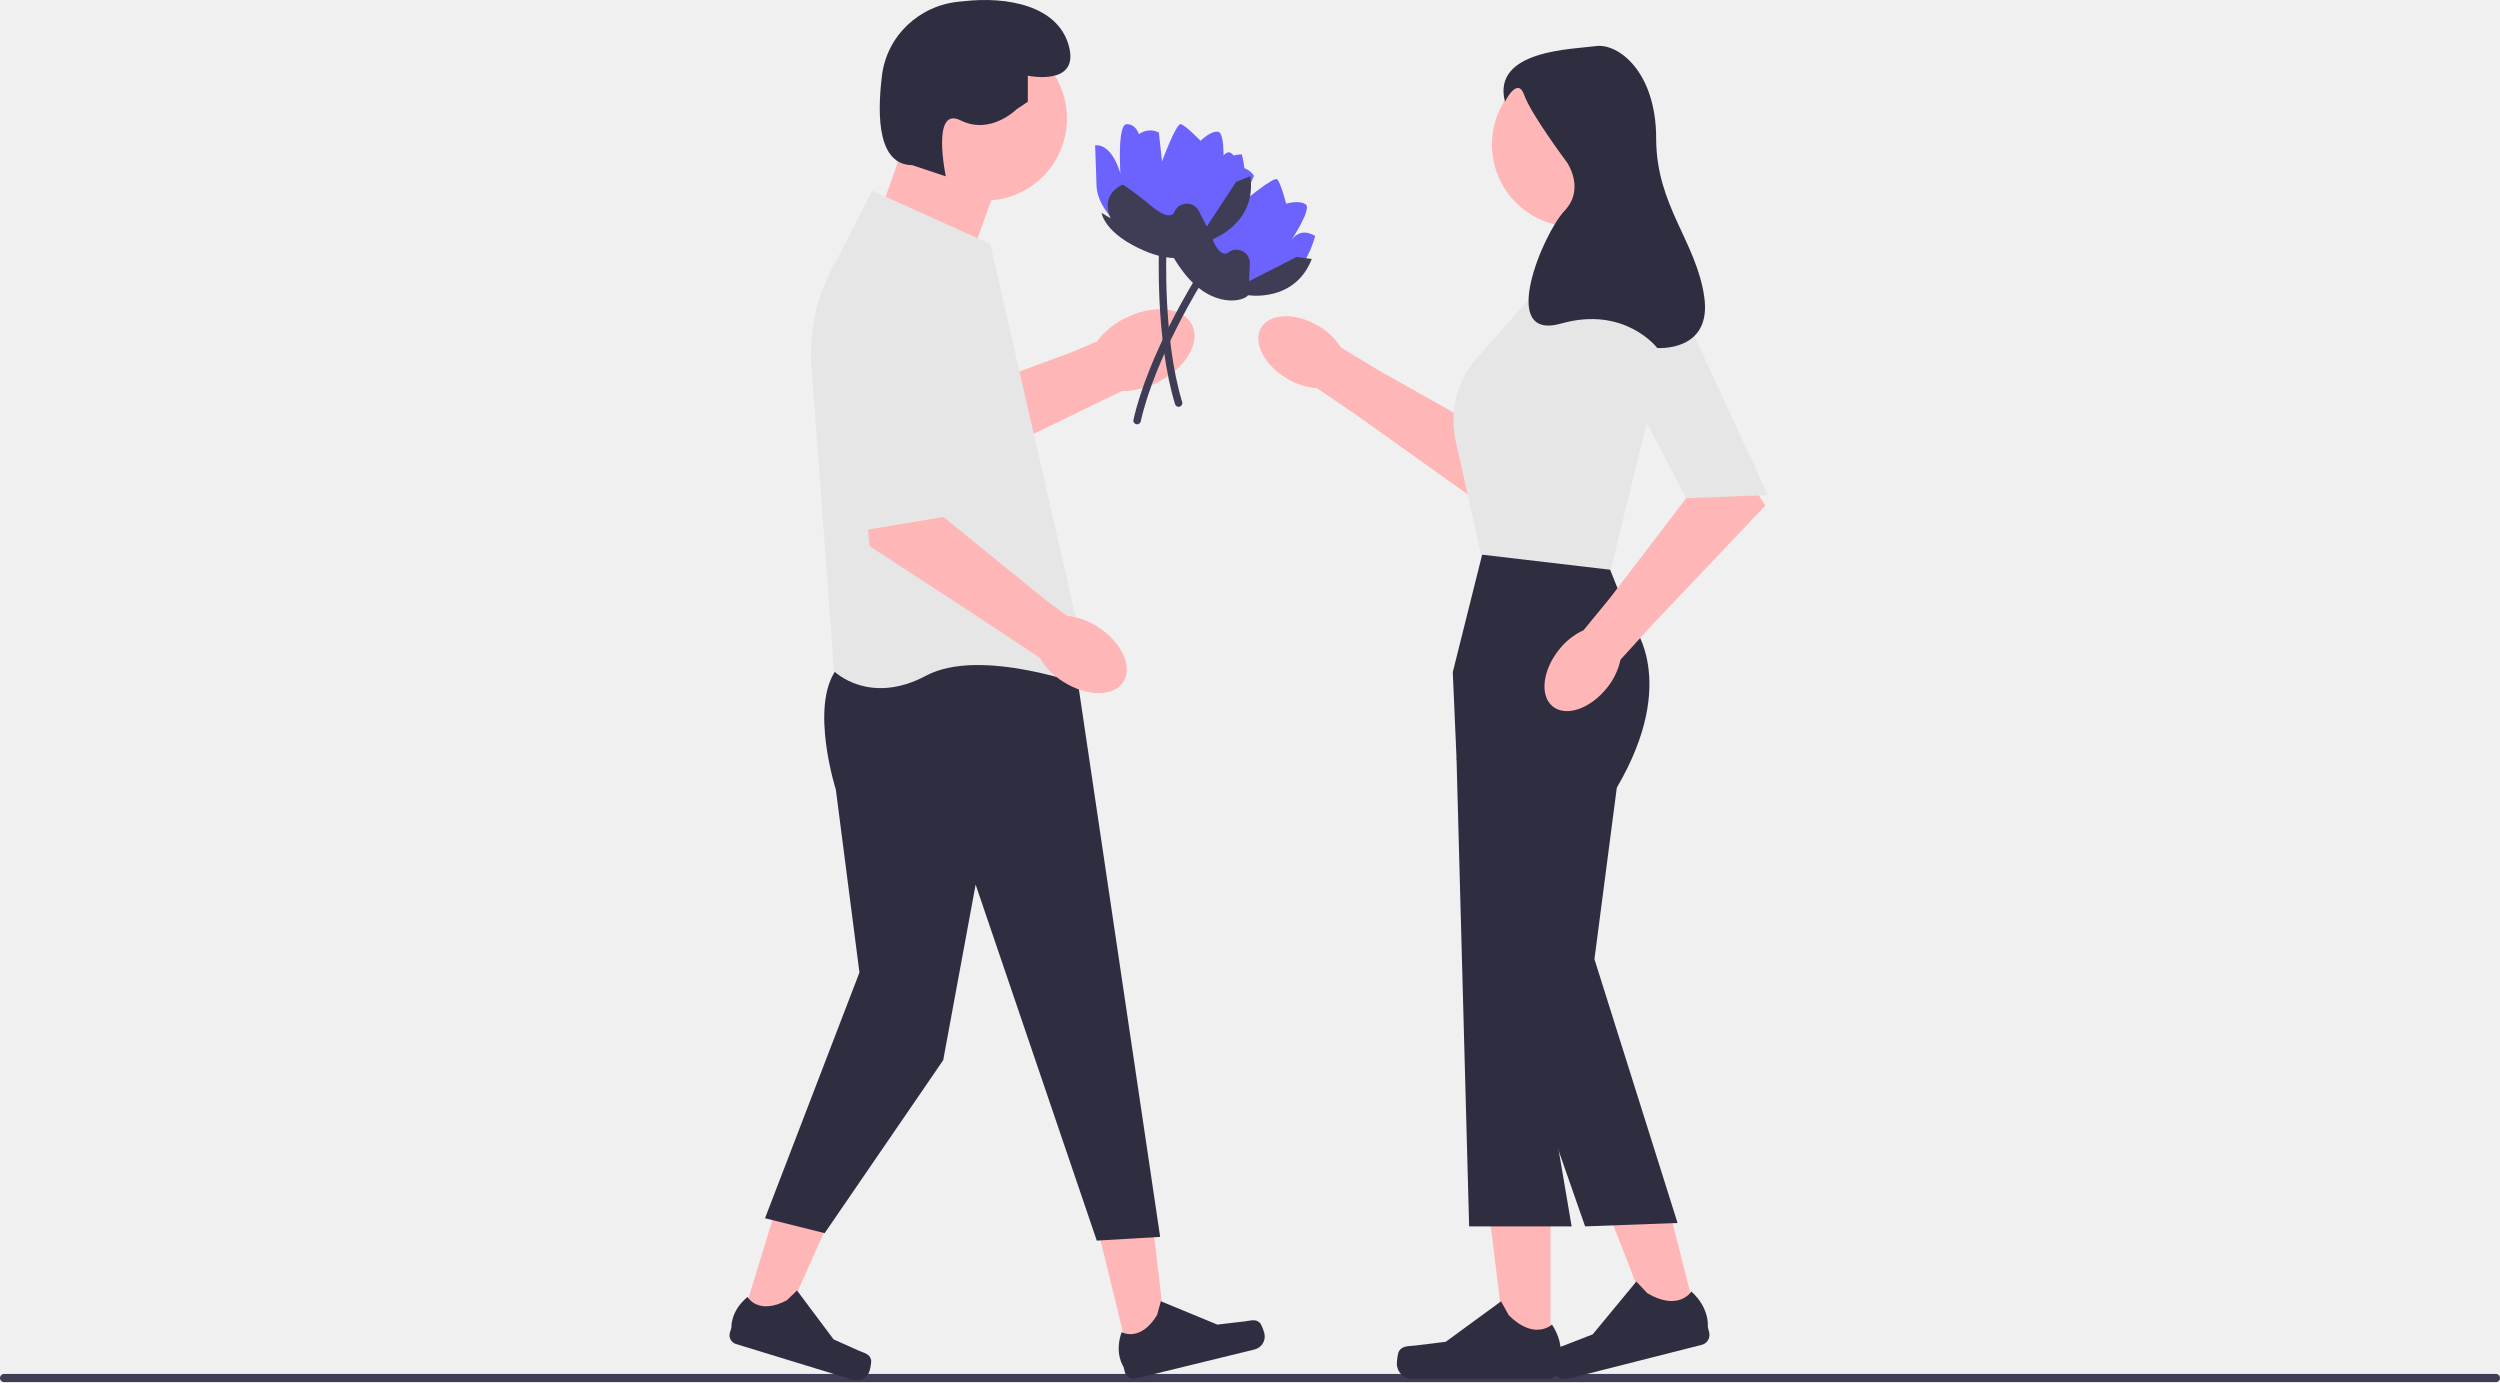
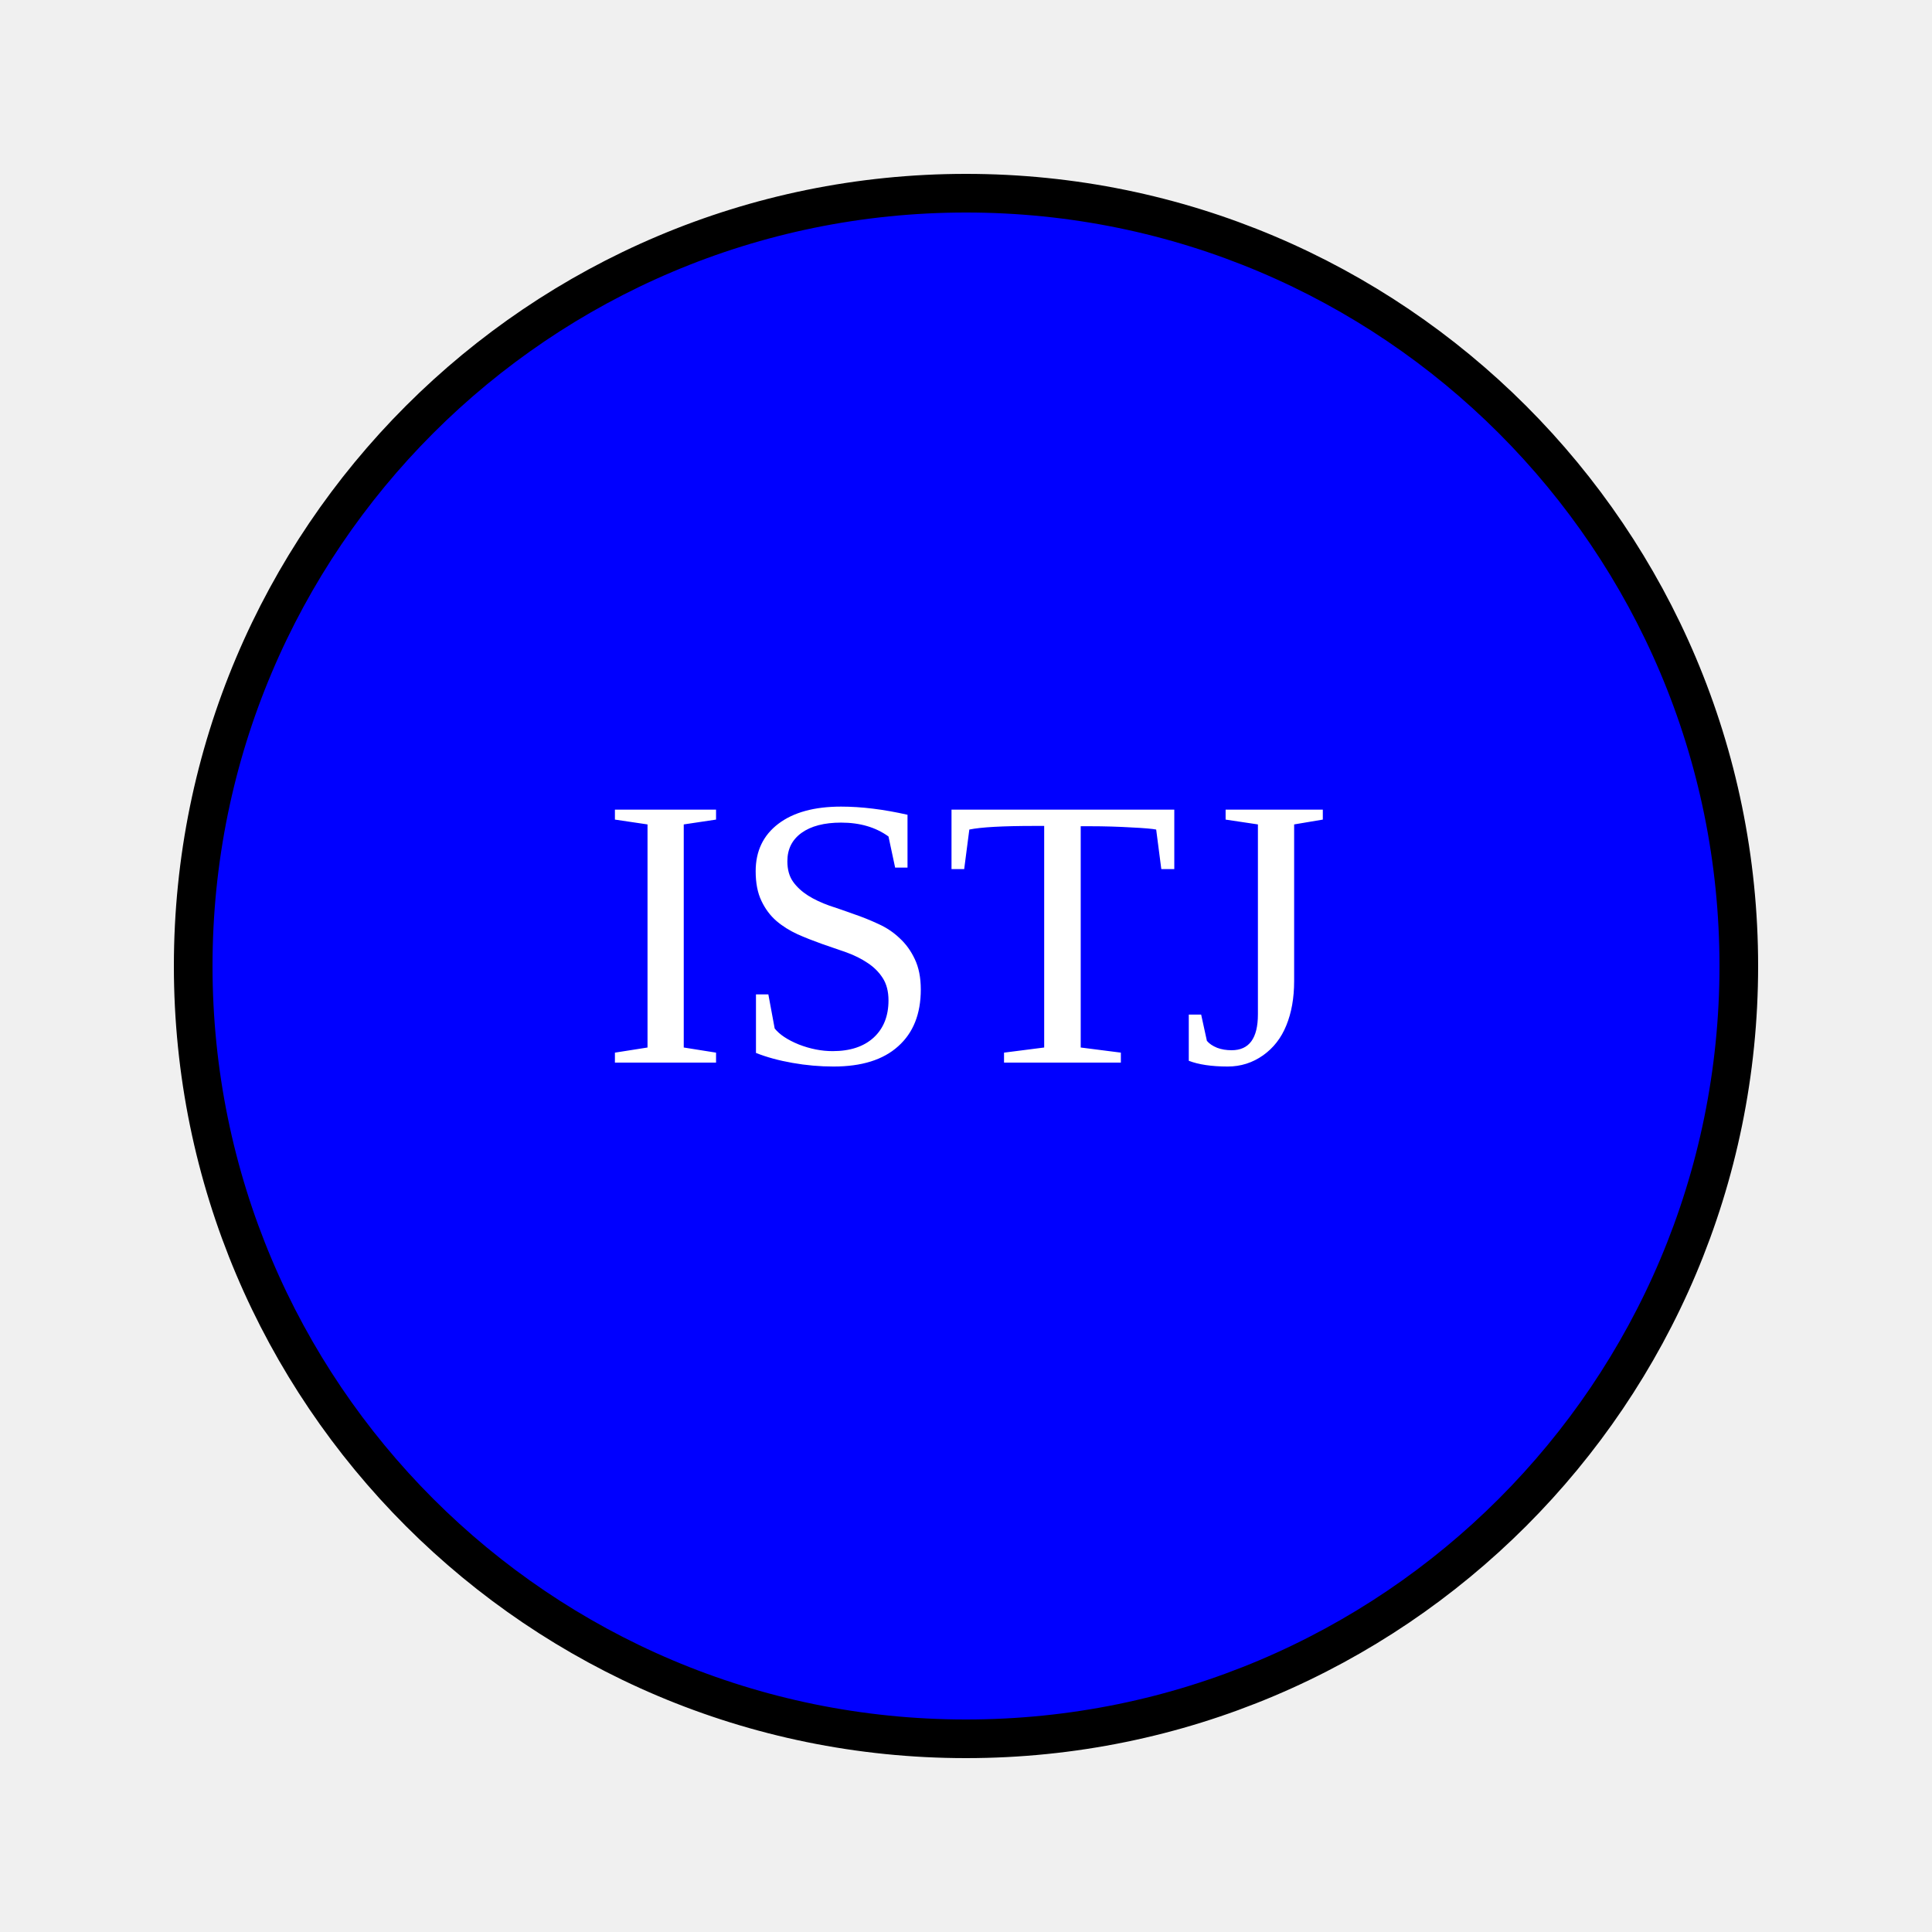
- <svg xmlns="http://www.w3.org/2000/svg" width="731.67" height="404.487" viewBox="0 0 731.67 404.487" role="img" artist="Katerina Limpitsouni" source="https://undraw.co/">
-   <path d="m0,403.297c0,.66.53,1.19,1.19,1.19h729.29c.66,0,1.19-.53,1.19-1.19,0-.66-.53-1.19-1.19-1.19H1.19c-.66,0-1.19.53-1.19,1.19Z" fill="#3f3d56" />
-   <g>
-     <g>
-       <path d="m254.284,136.563l6.245-21.887,9.105,4.686,44.021-16.29,7.389-3.135c2.19-2.922,5.049-5.276,8.335-6.867,8.167-4.091,16.898-3.193,19.501,2.006,2.602,5.197-1.908,12.726-10.079,16.817-3.242,1.679-6.838,2.557-10.488,2.561l-25.17,12.213-34.144,16.879-14.715-6.983 0-0Z" fill="#ffb6b6" />
-       <path d="m237.521,107.228l1.265,17.139,19.18,18.82,1.593-4.124,3.458-8.936,4.561-11.826,1.047-2.705-15.034-17.314-12.48-14.38c-2.946,7.376-4.168,15.351-3.589,23.326h0Z" fill="#e6e6e6" />
-     </g>
-     <g>
-       <path d="m342.816,67.056s-1.923-6.274.63-11.121c2.553-4.847,5.483-10.444,5.483-10.444,0,0,4.52,1.228,2.373,10.755,0,0,6.218-12.781,8.664-11.604s1.73,4.353,1.73,4.353h0c2.098-.289,4.171.674,5.302,2.464l-3.383,7.8s9.088-7.637,10.145-6.773c1.057.864,2.647,7.125,2.647,7.125,0,0,4.02-1.179,5.781.26,1.761,1.44-4.536,10.866-4.536,10.866,1.807-2.871,4.242-3.391,7.266-1.7,0,0-3.587,14.522-13.363,14.404-3.351-.04-10.731,5.204-15.038,2.867-8.258-4.481-13.701-19.253-13.701-19.253h0Z" fill="#6c63ff" />
-       <path d="m354.386,68.934c-2.736-7.291-4.12-9.48-4.12-9.48,0,0-7.037-1.169-7.988,6.751l-1.493-2.631s-2.374,5.713,5.557,16.061c8.582,11.197,18.013,8.379,18.915,6.767,0,0,13.676,2.249,18.659-10.603l-4.456-.587-13.903,7.086.242-5.079c.159-3.346-3.656-5.359-6.328-3.34,0,0-2.348,2.346-5.085-4.945,0,0-0,0-0,0Z" fill="#3f3d56" />
-       <path d="m332.25,124.039c-.406-.232-.632-.708-.523-1.188,4.375-19.411,18.408-41.753,18.549-41.977.322-.509,1.001-.665,1.506-.339.509.322.661.995.339,1.505-.14.221-13.973,22.252-18.266,41.292-.132.587-.716.957-1.304.824-.109-.024-.209-.064-.301-.117,0,0-0,0-0,0Z" fill="#3f3d56" />
-     </g>
-     <g>
-       <path d="m385.81,95.365c2.698,1.549,4.987,3.72,6.673,6.335l10.583,6.447,31.842,17.922,12.176,13.798-11.083,9.435-39.226-27.975-11.341-7.721c-3.104-.222-6.11-1.184-8.766-2.807-6.699-3.965-10.082-10.636-7.558-14.898,2.525-4.263,10-4.503,16.701-.535,0,0,0,0,0,0Z" fill="#ffb6b6" />
-       <polygon points="434.904 126.069 438.7 146.994 439.169 149.613 482.482 121.651 485.744 108.351 485.722 108.232 482.275 92.128 434.904 126.069" fill="#e6e6e6" />
-     </g>
-     <g>
-       <polygon points="217.011 386.603 228.055 389.985 246.358 348.996 230.058 344.004 217.011 386.603" fill="#ffb6b6" />
-       <path d="m254.926,397.943h0c.166.684-.225,2.609-.431,3.283h0c-.634,2.07-2.826,3.234-4.897,2.6l-34.202-10.477c-1.412-.433-2.206-1.928-1.774-3.34l.436-1.424s-.381-4.798,4.718-9.006c0,0,3.064,5.457,11.515.969l2.966-2.872,10.716,14.329,7.366,3.287c1.611.719,3.169.936,3.586,2.65l0.0 0h0Z" fill="#2f2e41" />
-     </g>
-     <g>
-       <polygon points="330.348 396.82 341.567 394.077 336.328 349.494 319.768 353.543 330.348 396.82" fill="#ffb6b6" />
-       <path d="m368.727,387.171h0c.493.503,1.142,2.357,1.309,3.041h0c.514,2.103-.774,4.225-2.877,4.739l-34.748,8.492c-1.435.351-2.882-.528-3.233-1.963l-.354-1.447s-2.782-3.928-.552-10.152c0,0,5.424,3.121,10.39-5.058l1.08-3.985,16.537,6.832,8.01-.943c1.752-.206,3.202-.817,4.437.443l0-0v-0Z" fill="#2f2e41" />
-     </g>
-     <g>
-       <polygon points="453.795 395.759 440.847 395.758 434.688 345.816 453.797 345.817 453.795 395.759" fill="#ffb6b6" />
-       <path d="m409.434,395.466h0c-.403.679-.616,2.87-.616,3.66h0c0,2.427,1.967,4.395,4.395,4.395h40.098c1.656,0,2.998-1.342,2.998-2.998v-1.669s1.984-5.017-2.1-11.202c0,0-5.076,4.842-12.66-2.742l-2.237-4.052-16.19,11.84-8.974,1.105c-1.963.242-3.704-.038-4.714,1.663h-0l0-0Z" fill="#2f2e41" />
-     </g>
-     <g>
-       <polygon points="496.61 385.95 484.06 389.133 465.809 342.239 484.332 337.541 496.61 385.95" fill="#ffb6b6" />
-       <path d="m453.54,396.574h0c-.224.757.109,2.934.303,3.699h0c.597,2.352,2.988,3.776,5.34,3.179l38.867-9.86c1.605-.407,2.576-2.038,2.169-3.643l-.411-1.618s.689-5.351-4.79-10.341c0,0-3.729,5.942-12.946.455l-3.164-3.377-12.781,15.458-8.427,3.277c-1.844.717-3.599.874-4.16,2.771l-0.0 0.0 0-0Z" fill="#2f2e41" />
-     </g>
-     <path d="m433.911,161.799l37.094,4.364,6.546,16.365s14.183,16.365-4.364,48.004l-6.546,50.186,24.328,77.207-27.057,1-25.771-73.743-11.868-63.378-1.091-25.093,8.728-34.912h0Z" fill="#2f2e41" />
-     <polygon points="436.093 218.531 426.274 221.804 429.969 358.925 459.969 358.925 436.093 218.531" fill="#2f2e41" />
-     <path d="m314.447,192.893l25.093,169.104-18.547,1.091-35.457-104.19-9.491,51.381-34.694,50.627-17.456-4.364,27.638-71.916-6.909-53.549s-7.637-24.002,0-34.912,69.824-3.273,69.824-3.273v-0Z" fill="#2f2e41" />
-     <polygon points="478.096 56.518 478.642 77.793 462.822 82.702 456.822 77.793 455.185 59.791 478.096 56.518" fill="#ffb6b6" />
-     <polygon points="258.806 58.7 265.352 40.154 290.445 57.609 284.99 72.883 258.806 58.7" fill="#ffb6b6" />
-     <path d="m426.034,129.08l3.491,15.601,3.938,17.62,37.956,4.462,11.063-45.112,3.262-13.3-.021-.119-3.448-16.104-3.197-14.881h-22.507l-24.253,27.439c-3.982,4.516-6.361,10.179-6.852,16.07-.229,2.761-.044,5.565.568,8.324Z" fill="#e6e6e6" />
-     <circle cx="460.64" cy="42.336" r="24.002" fill="#ffb6b6" />
-     <circle cx="288.263" cy="34.699" r="24.002" fill="#ffb6b6" />
-     <path d="m237.521,107.228l1.265,17.139,5.313,72.038.142.142c.099.11,10.288,10.004,26.828,1.19,15.961-8.511,47.229,3.186,47.545,3.305l.96.36-7.616-33.286-5.487-23.948-3.928-17.204-4.179-18.23-8.542-37.323-34.541-15.602-12.045,23.391c-.786,1.538-1.505,3.098-2.127,4.702-2.946,7.376-4.168,15.351-3.589,23.326,0,0,0.0 0.0 0.0 0Z" fill="#e6e6e6" />
-     <path d="m297.537,31.971l3.273-2.182v-7.637s15.274,3.273,12.001-8.728c-3.273-12.001-18.425-14.439-30.548-13.092-.491.055-.982.104-1.472.148-11.701,1.052-21.219,9.943-22.663,21.602-1.569,12.664-.939,26.172,8.86,26.254l9.819,3.273s-4.364-20.729,4.364-16.365,16.365-3.273,16.365-3.273c0,0,0,0,0,0Z" fill="#2f2e41" />
-     <g>
-       <path d="m325.885,64.325s-4.779-4.496-4.964-9.971-.413-11.789-.413-11.789c0,0,4.535-1.174,7.391,8.166,0,0-.933-14.183,1.775-14.373s3.66,2.923,3.66,2.923h0c1.679-1.291,3.957-1.481,5.826-.487l.927,8.451s4.109-11.137,5.455-10.91c1.346.227,5.83,4.877,5.83,4.877,0,0,2.907-3.017,5.151-2.639s1.446,11.686,1.446,11.686c.147-3.389,2.004-5.048,5.469-5.077,0,0,4.081,14.391-4.469,19.133-2.93,1.625-6.742,9.838-11.64,9.943-9.394.2-21.442-9.933-21.442-9.933Z" fill="#6c63ff" />
-       <path d="m336.864,60.223c-5.99-4.977-8.277-6.192-8.277-6.192,0,0-6.691,2.472-3.592,9.822l-2.6-1.545s.769,6.139,12.786,11.197c13.003,5.473,19.798-1.649,19.782-3.496,0,0,12.993-4.824,10.952-18.456l-4.162,1.698-8.564,13.045-2.307-4.531c-1.52-2.985-5.831-2.843-7.151.235,0,0-.877,3.201-6.867-1.775v-0Z" fill="#3f3d56" />
-       <path d="m344.946,119.056c-.467,0-.899-.302-1.043-.772-5.819-19.028-4.703-45.388-4.691-45.652.028-.602.54-1.074,1.139-1.041.601.028,1.068.537,1.04,1.139-.012.261-1.11,26.252,4.597,44.917.176.575-.148,1.186-.724,1.362-.107.033-.214.048-.32.048,0,0,0,0,0,0Z" fill="#3f3d56" />
-     </g>
-     <g>
-       <path d="m253.157,145.203l19.85-5.198.542,9.216,32.841,26.684,5.823,4.296c3.273.359,6.411,1.497,9.154,3.317,6.922,4.46,10.232,11.648,7.392,16.053-2.839,4.404-10.751,4.359-17.675-.104-2.79-1.745-5.122-4.133-6.8-6.964l-21.027-13.927-28.766-18.75-1.334-14.623 0.0 0Z" fill="#ffb6b6" />
-       <polygon points="266.047 77.793 283.615 87.768 280.329 150.609 246.711 156.222 266.047 77.793" fill="#e6e6e6" />
-     </g>
-     <g>
-       <path d="m456.258,190.165c1.909-2.457,4.378-4.42,7.202-5.727l7.857-9.583,22.179-29.038,15.358-10.137,7.801,12.289-33.162,34.951-9.224,10.156c-.652,3.043-2.023,5.886-3.999,8.29-4.859,6.082-11.936,8.504-15.805,5.412-3.87-3.093-3.067-10.53,1.794-16.613v-0Z" fill="#ffb6b6" />
-       <polygon points="465.345 92.013 486.071 77.21 517.405 144.879 493.496 145.818 465.345 92.013" fill="#e6e6e6" />
-     </g>
-     <path d="m440.457,29.789s3.664-7.584,5.628-1.984,12.438,19.6,12.438,19.6c0,0,5.565,7.778-.655,14.311s-19.64,38.267-.982,32.978c18.658-5.289,28.15,7.156,28.15,7.156,0,0,16.039,1.244,13.748-14.933s-14.075-26.756-14.075-46.356-11.129-28-17.676-27.067-30.505,1.051-26.577,16.295c0,0,0.0 0.0 0.0 0Z" fill="#2f2e41" />
-   </g>
+ <svg xmlns="http://www.w3.org/2000/svg" width="100" height="100" viewBox="0 0 100 100">
+   <circle cx="50" cy="50" r="40" stroke="black" stroke-width="2" fill="blue" />
+   <text x="50" y="55" font-size="20" text-anchor="middle" fill="white">ISTJ</text>
</svg>
